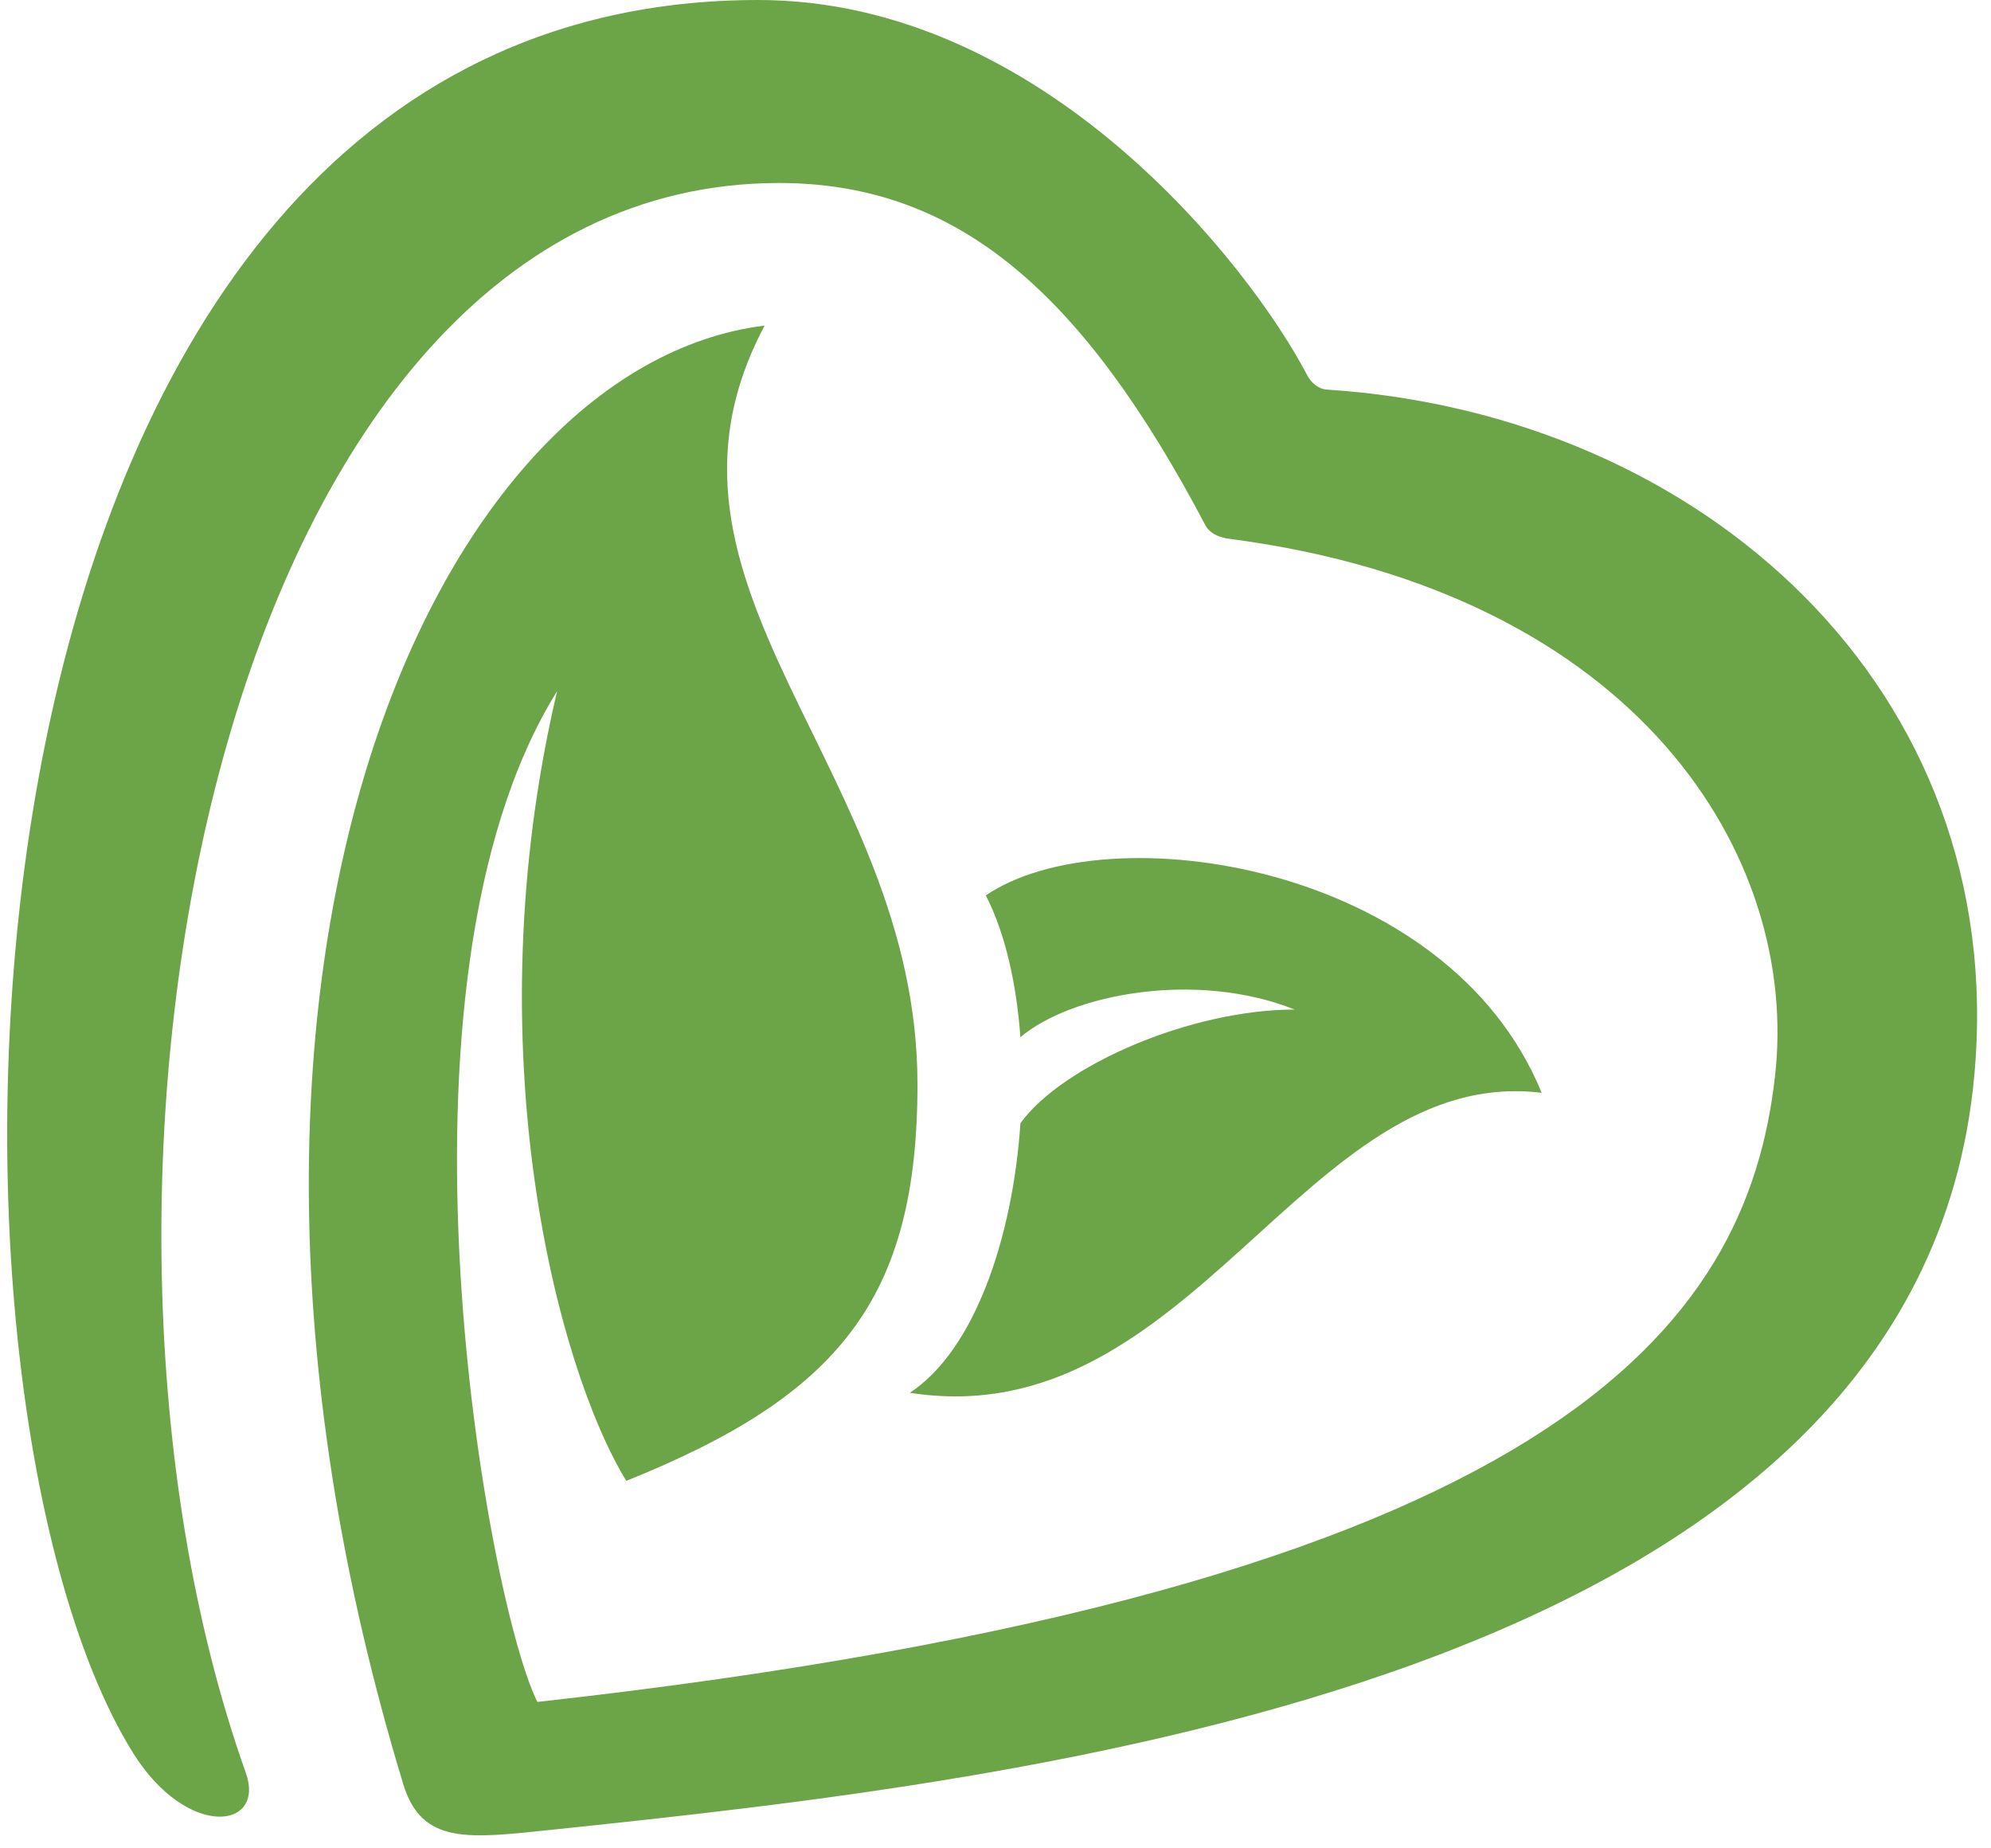
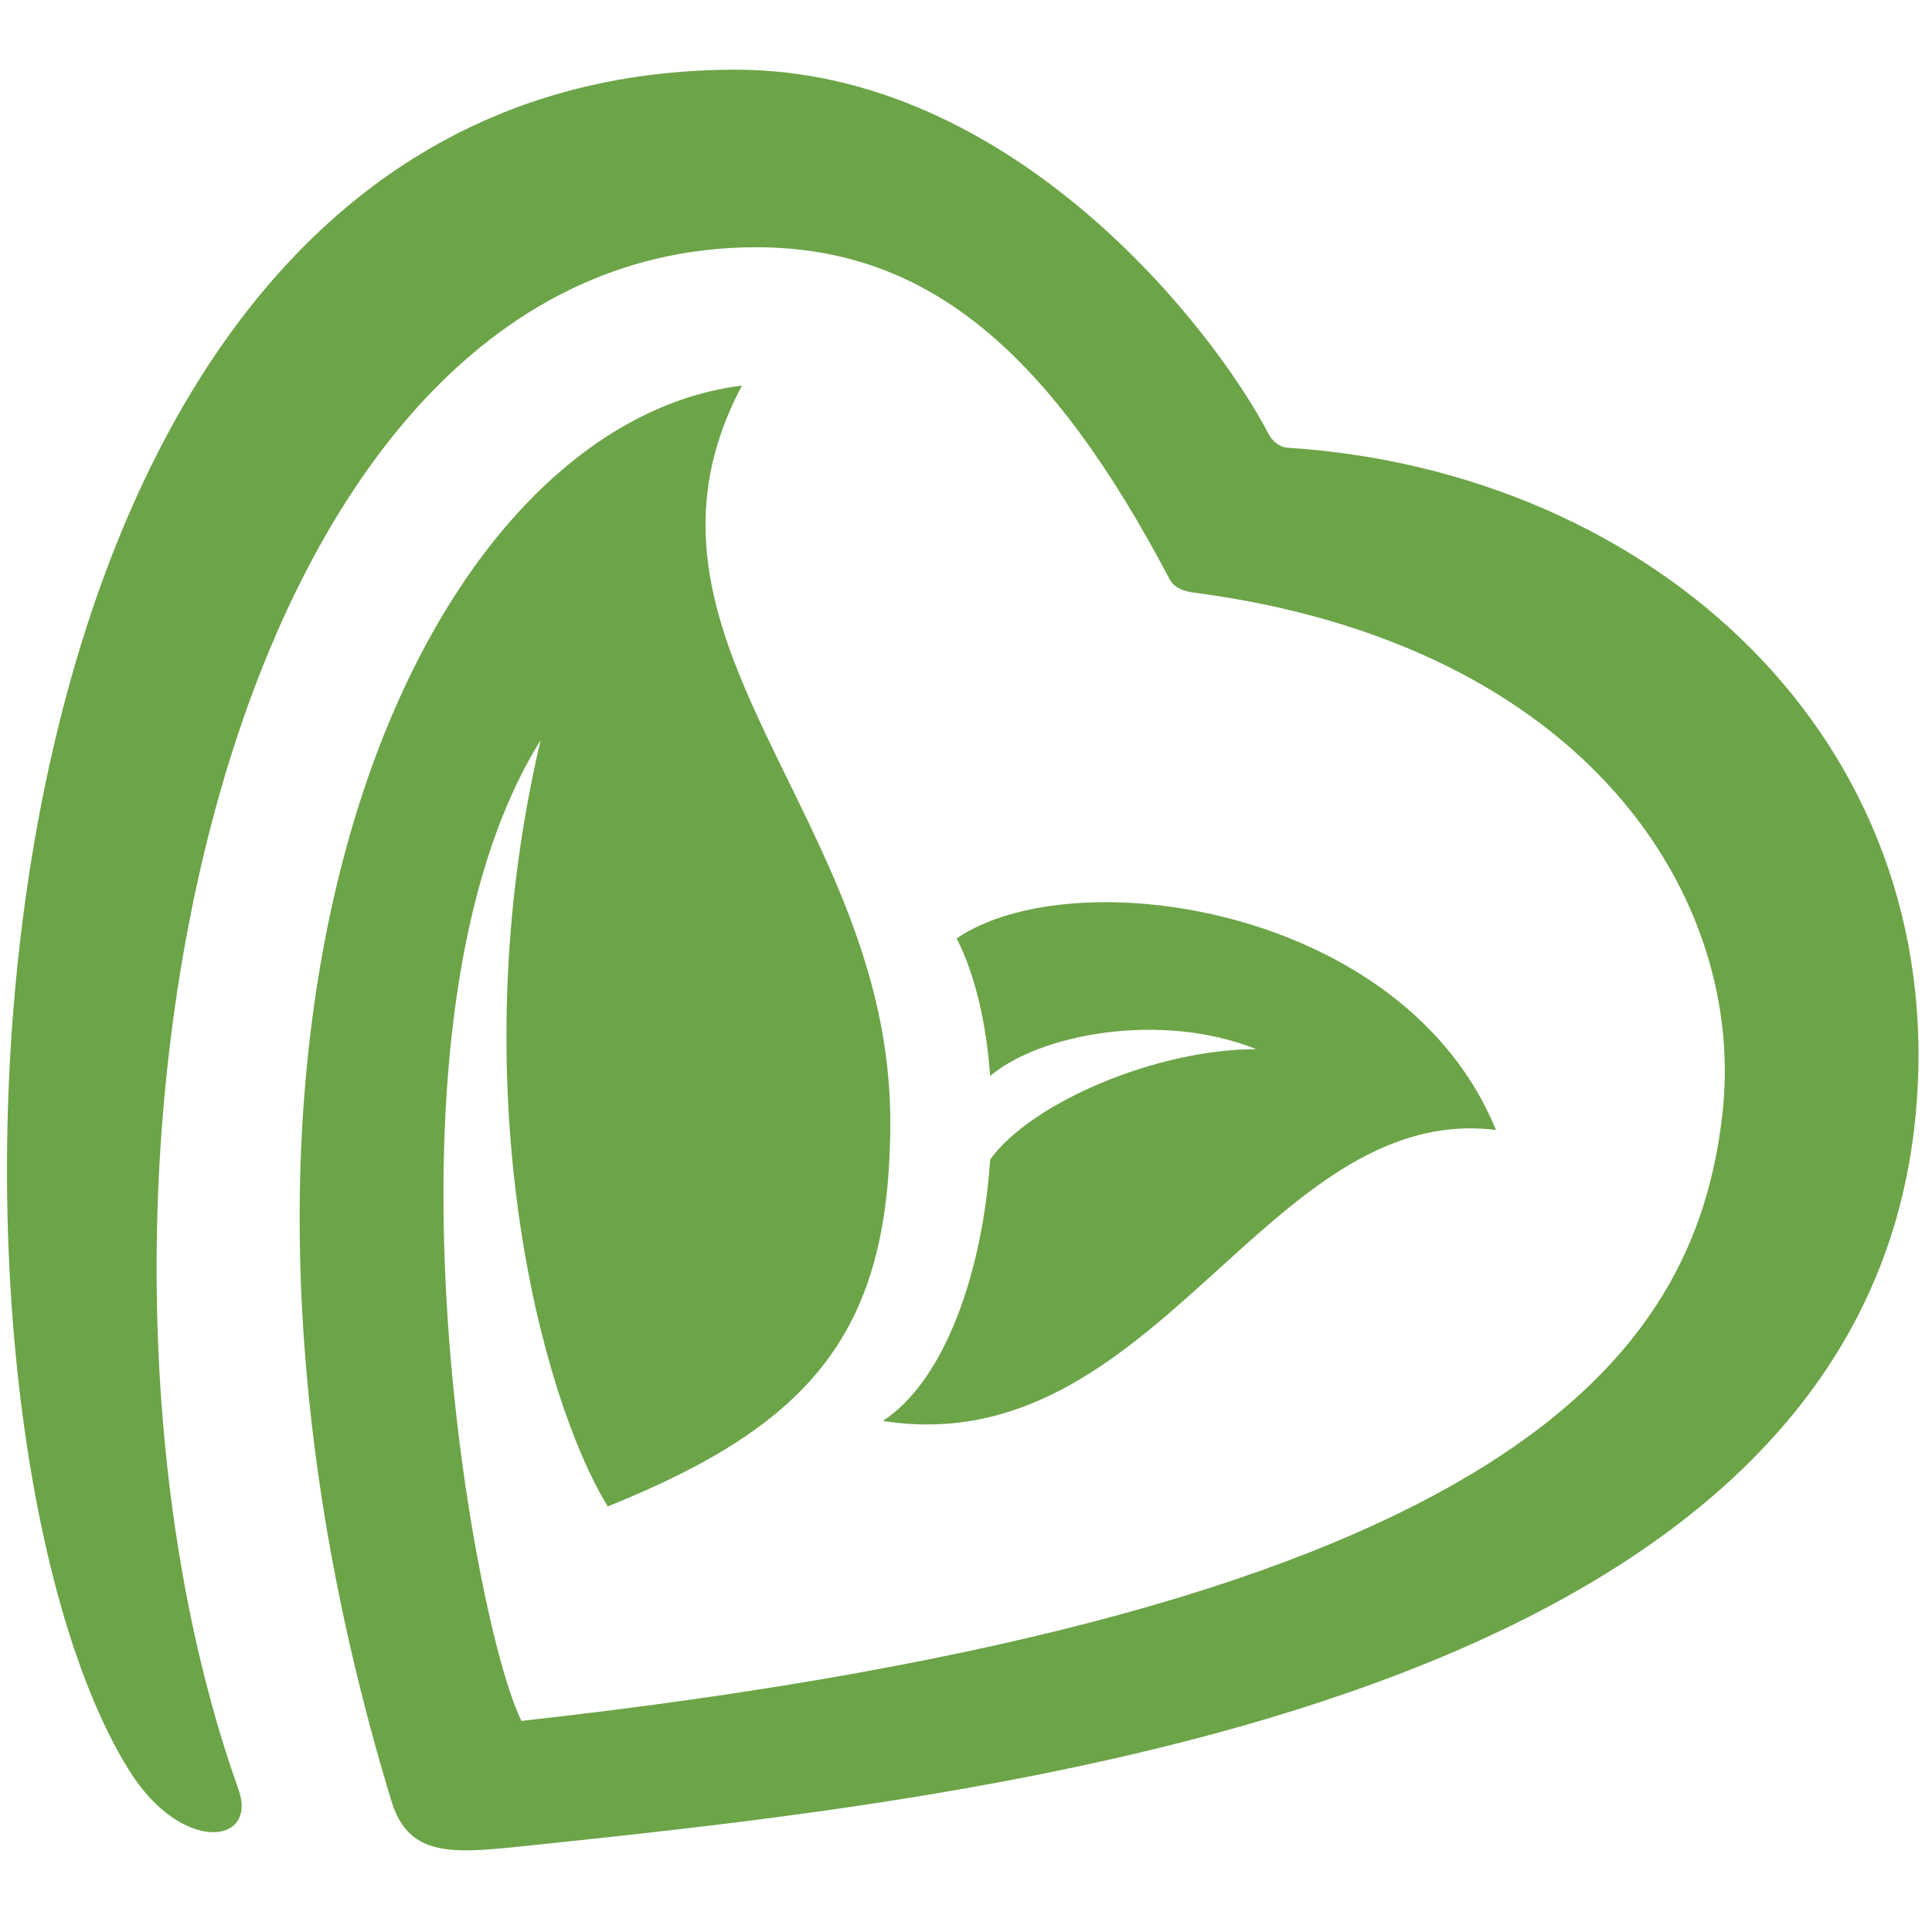
- <svg xmlns="http://www.w3.org/2000/svg" width="97" height="90" viewBox="0 0 97 90" fill="none">
+ <svg xmlns="http://www.w3.org/2000/svg" width="97" height="97" viewBox="0 0 97 90" fill="none">
  <path d="M48.029 43.615C48.97 45.449 49.519 47.887 49.714 50.521C52.203 48.414 58.277 47.263 63.078 49.175C58.022 49.175 51.752 51.886 49.714 54.714C49.342 60.274 47.481 65.774 44.326 67.842C58.042 69.988 63.568 51.808 75.109 53.232C70.523 41.996 53.927 39.597 48.029 43.615Z" fill="#6CA448" />
  <path d="M37.253 15.858C21.068 17.867 7.666 47.458 19.638 86.88C20.539 89.884 22.832 89.552 26.927 89.123C49.774 86.724 93.528 82.042 96.192 52.335C97.878 33.589 82.966 20.169 64.665 18.979C64.234 18.96 63.882 18.648 63.686 18.277C60.884 12.913 50.793 0 36.94 0C-3.64 0 -4.796 67.315 6.49 85.397C9.116 89.591 12.956 89.123 11.976 86.353C1.768 57.66 10.605 8.914 37.958 8.914C46.717 8.914 52.791 14.337 58.709 25.553C58.944 26.021 59.453 26.197 59.963 26.255C79.812 28.869 87.708 41.743 86.474 52.452C85.102 64.467 76.108 77.361 26.182 82.901C23.772 78.122 18.247 47.946 27.142 33.667C23.047 51.067 27.142 66.633 30.513 72.133C40.858 67.978 44.699 63.278 44.699 52.822C44.699 37.413 30.473 28.596 37.253 15.858Z" fill="#6CA448" />
</svg>
